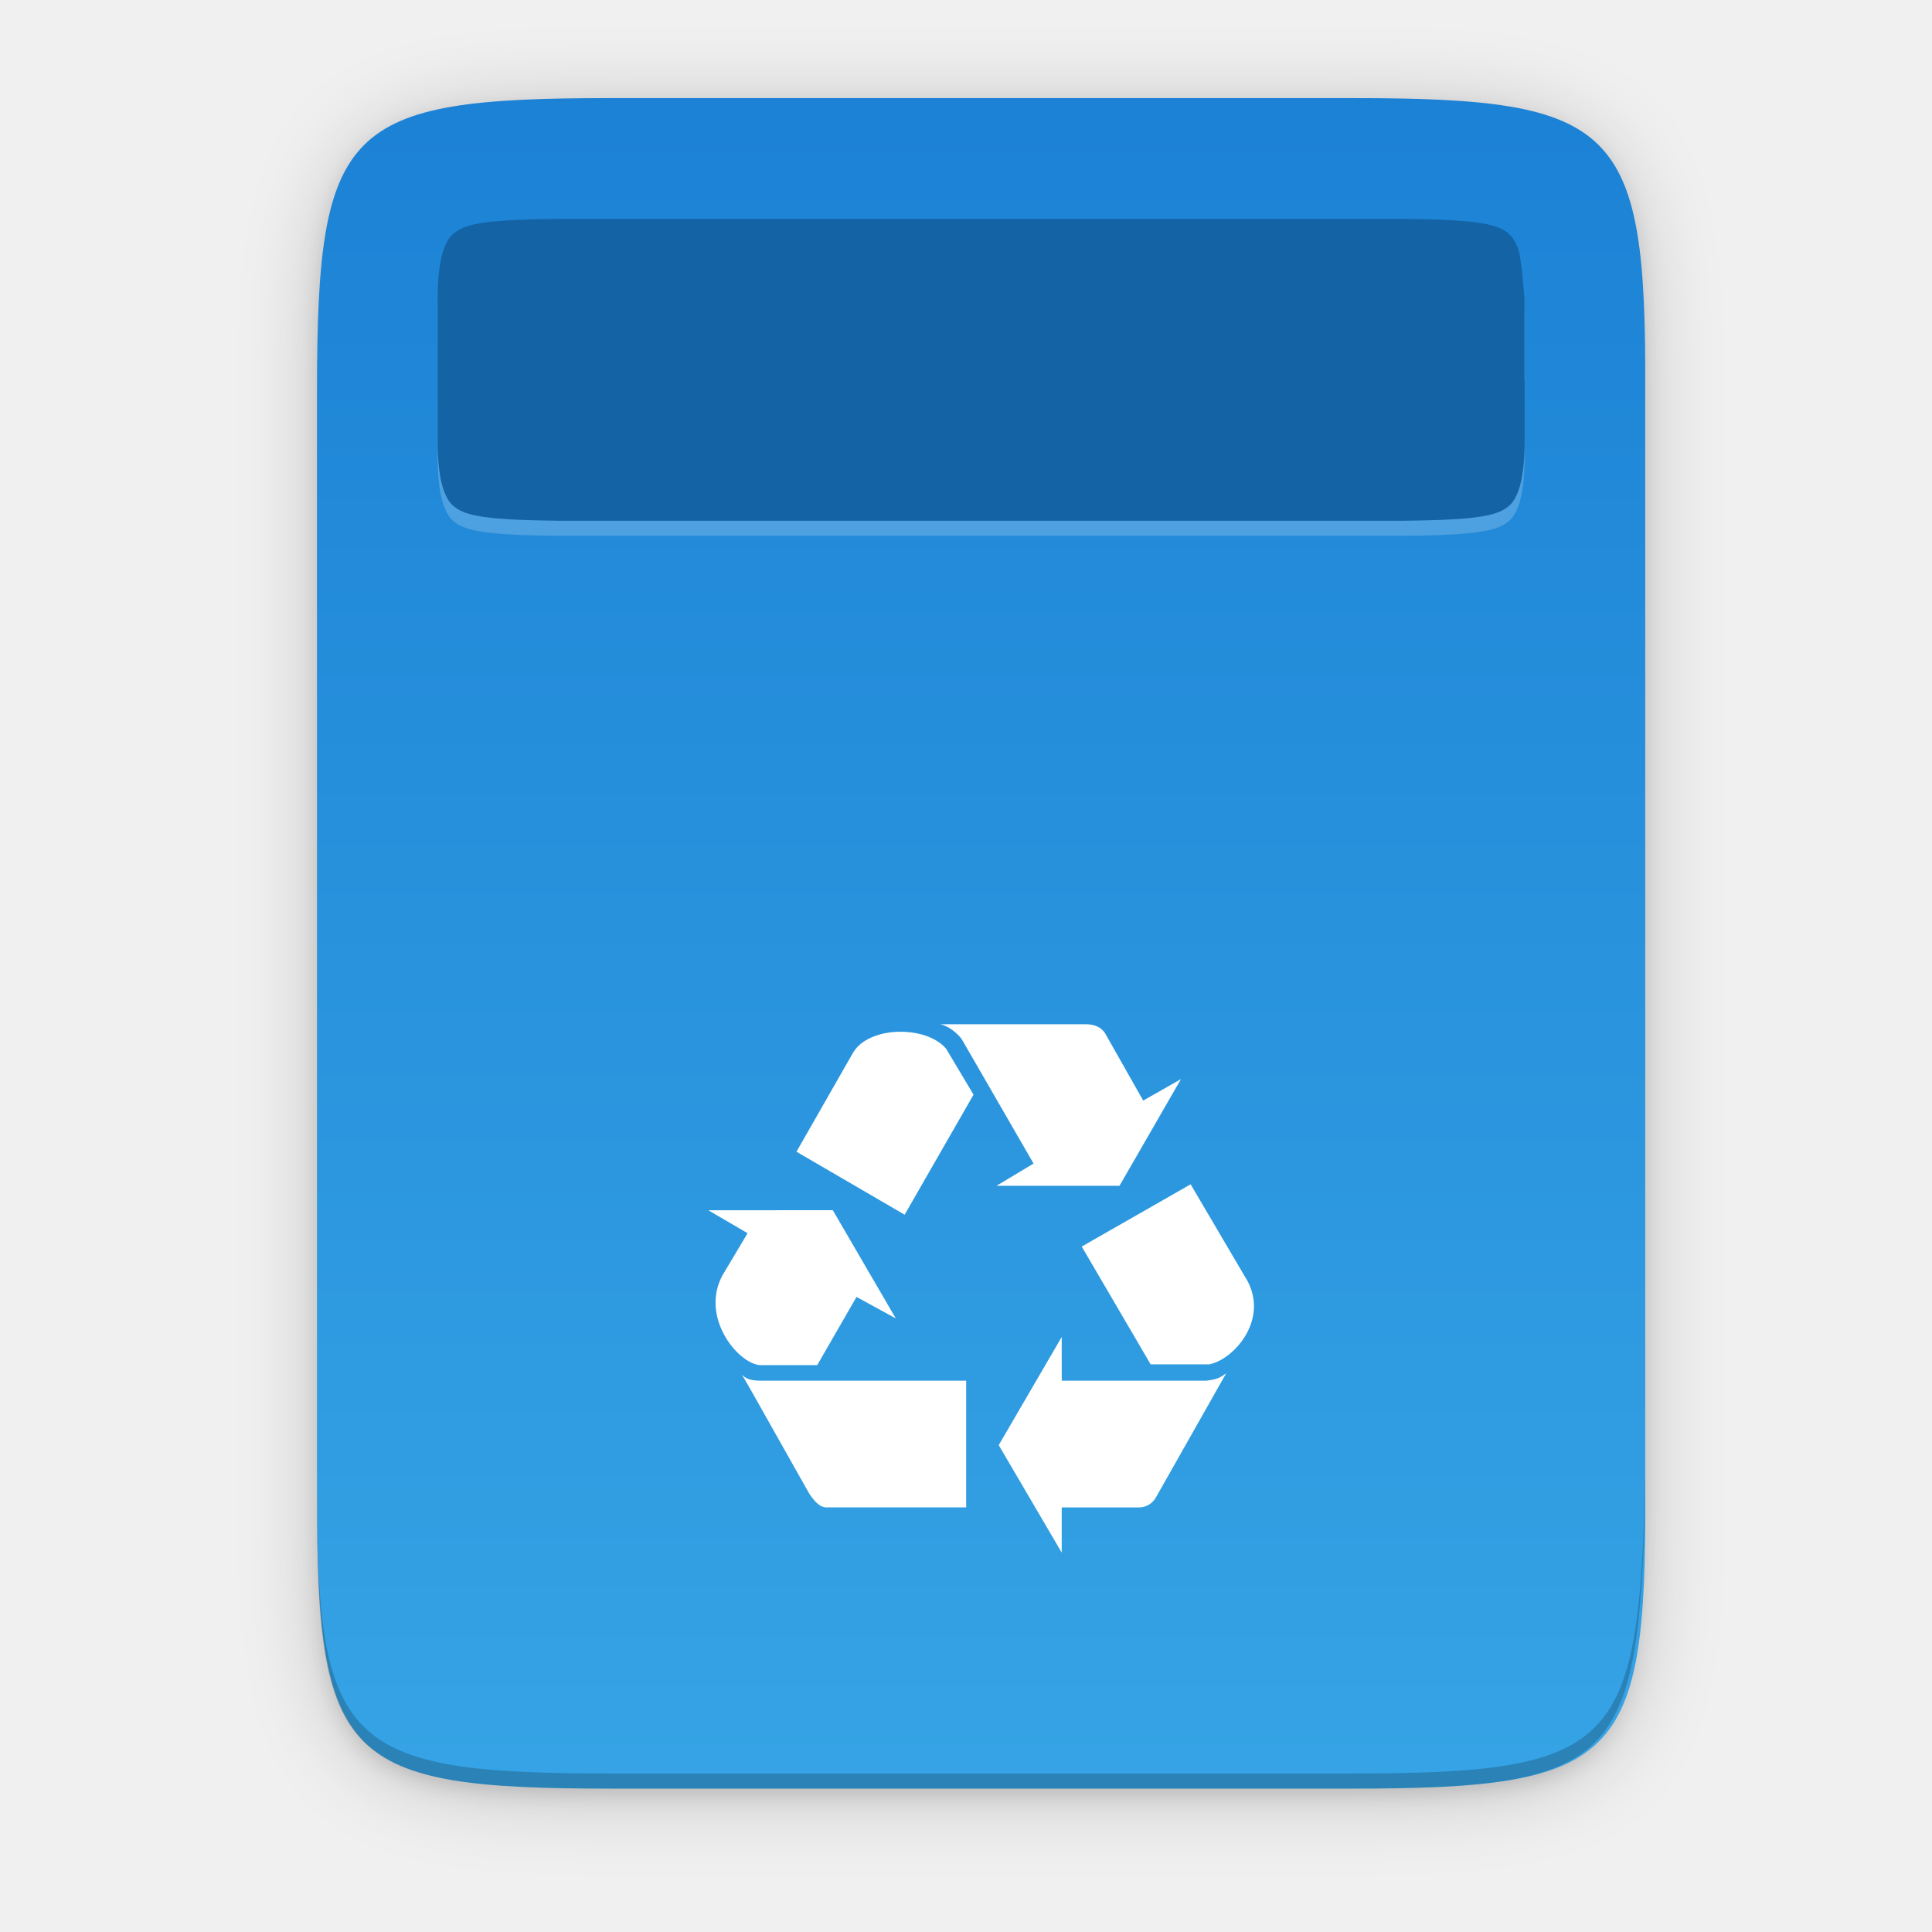
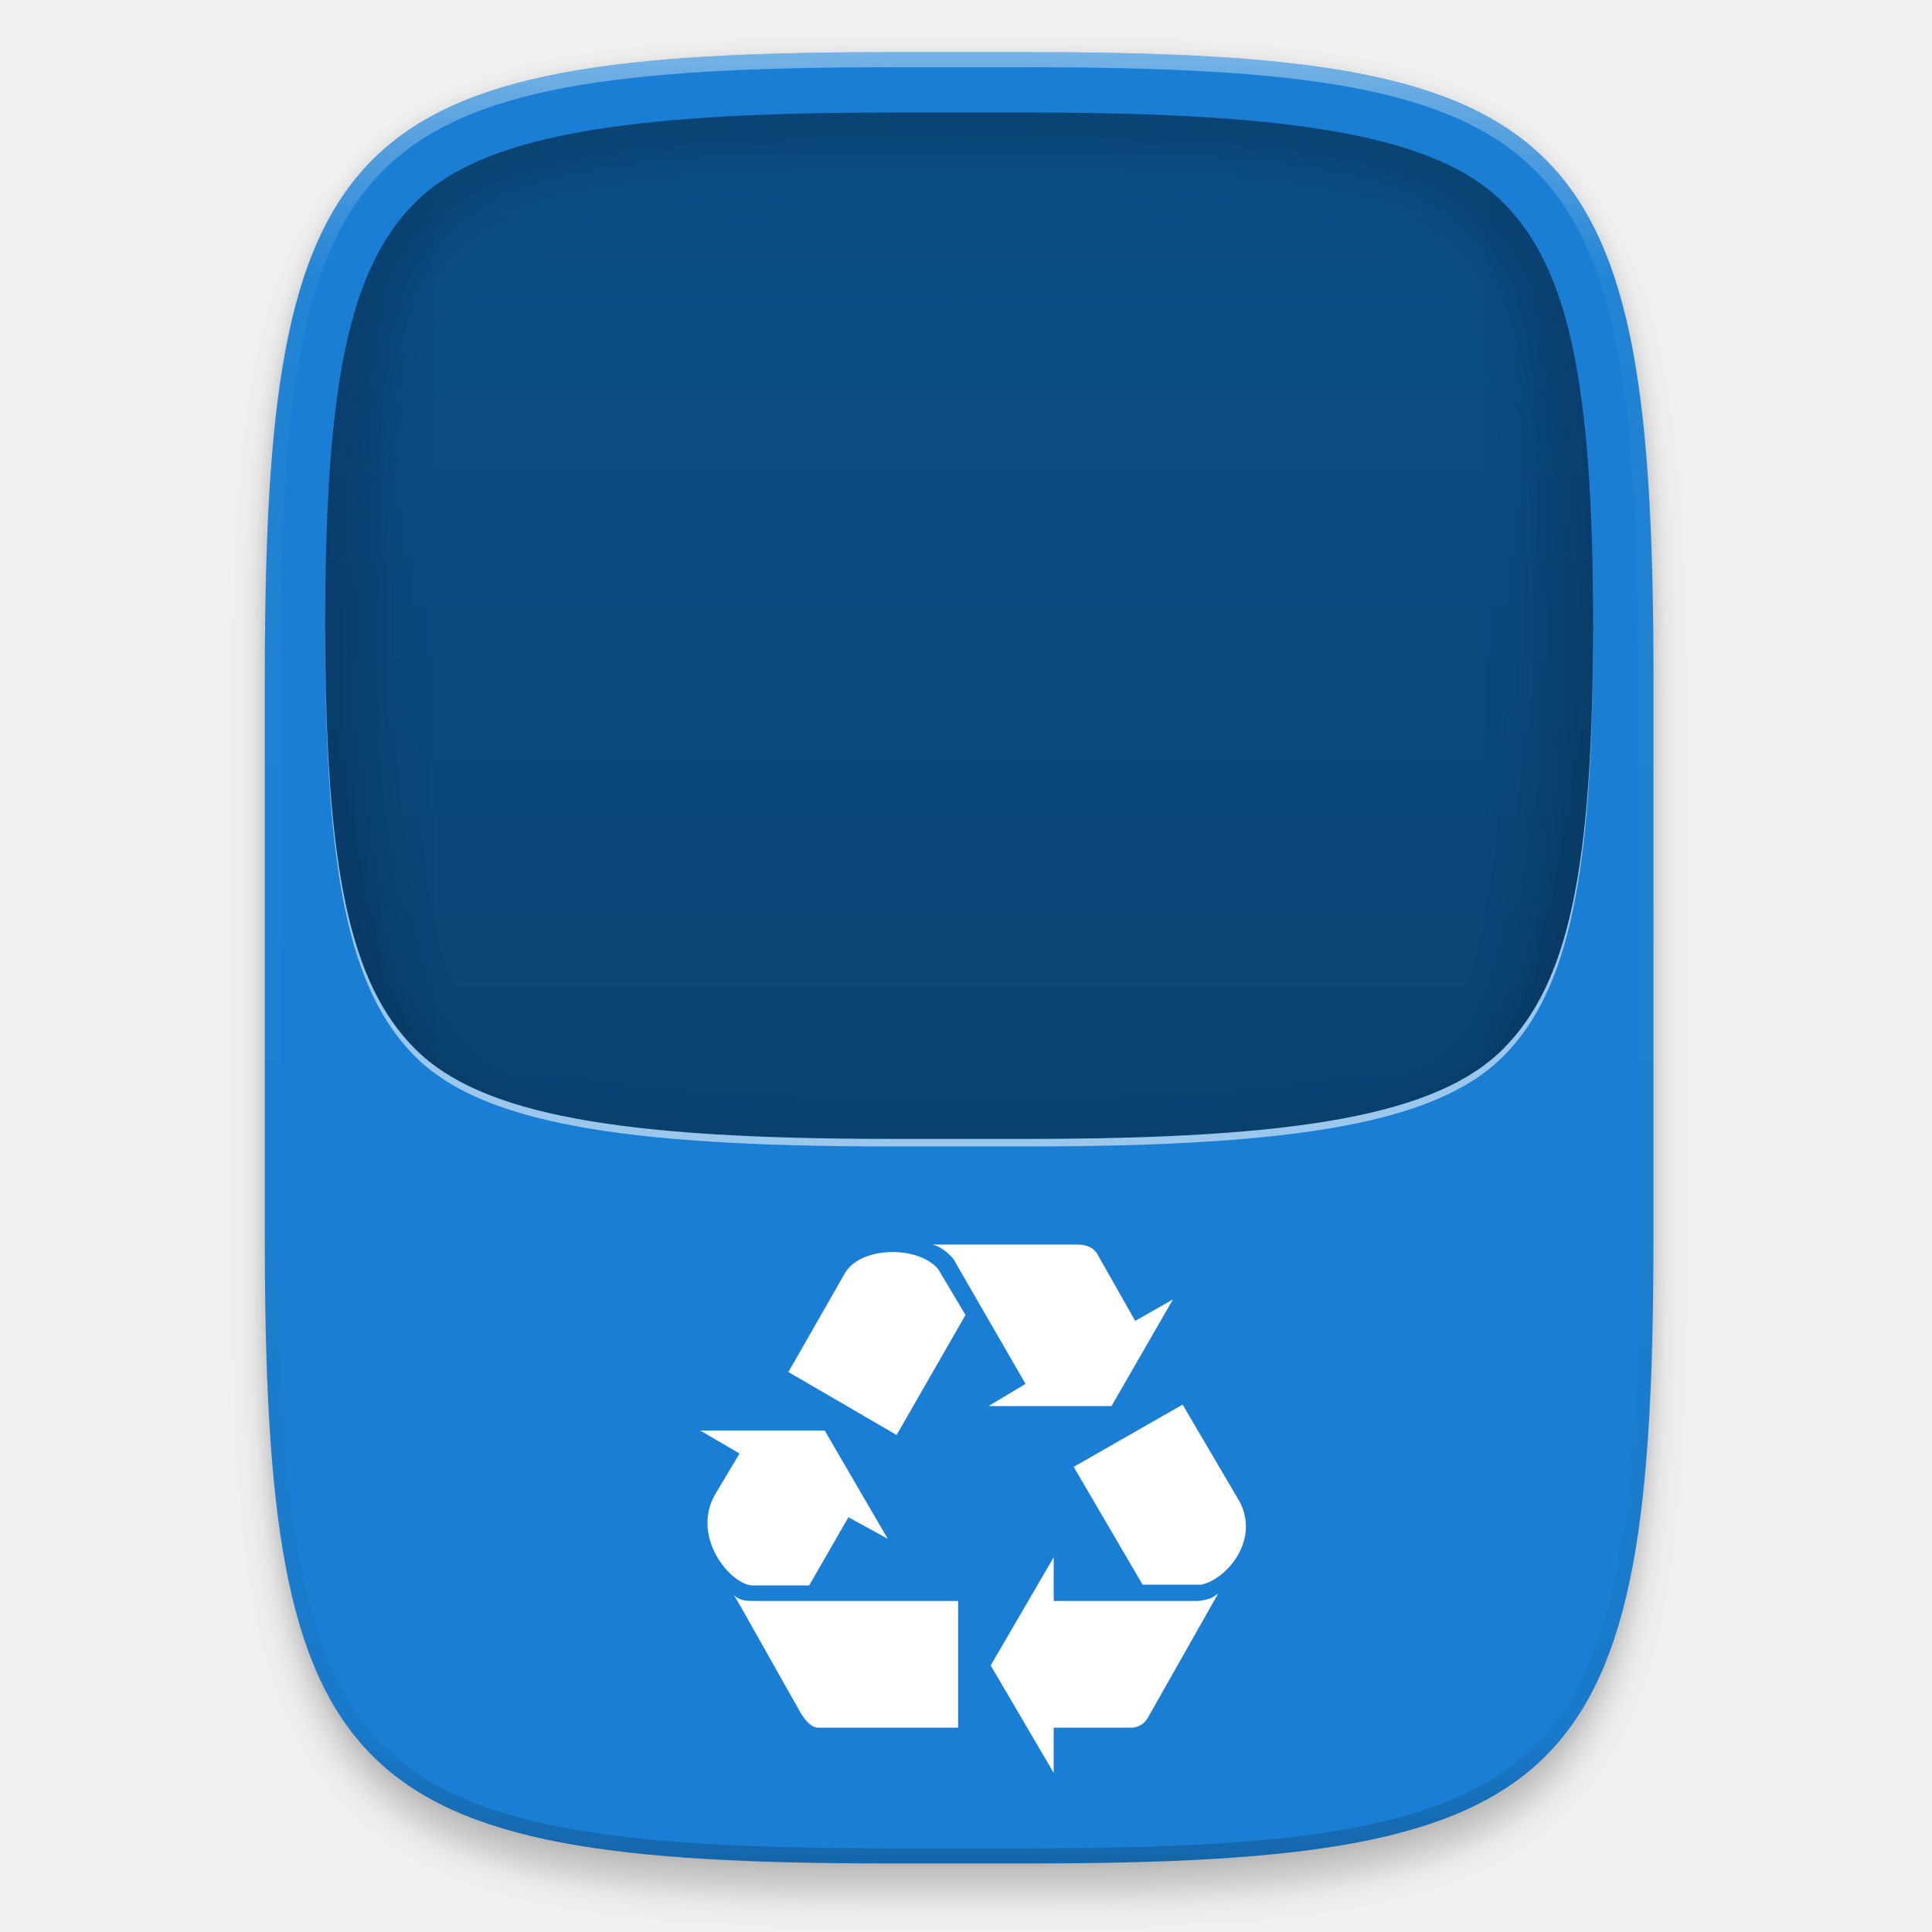
<svg xmlns="http://www.w3.org/2000/svg" xmlns:xlink="http://www.w3.org/1999/xlink" width="256" height="256" viewBox="0 0 67.733 67.733" version="1.1" id="svg1037">
  <defs id="defs1031">
    <linearGradient x1="1278" y1="-1062.638" x2="1278" y2="-1118.638" id="linearGradient21865" xlink:href="#linearGradient8754" gradientUnits="userSpaceOnUse" gradientTransform="matrix(2,0,0,2.00002,-1069,630.656)" />
    <linearGradient id="linearGradient8754">
      <stop id="stop8756" style="stop-color:#dc85e9;stop-opacity:1" offset="0" />
      <stop id="stop8758" style="stop-color:#f8dcfb;stop-opacity:1" offset="1" />
    </linearGradient>
    <linearGradient x1="1559.5" y1="184" x2="1542" y2="184" id="linearGradient21867" xlink:href="#linearGradient8742" gradientUnits="userSpaceOnUse" gradientTransform="matrix(-1,0,0,1,2865,-1753.64)" />
    <linearGradient id="linearGradient8742">
      <stop id="stop8744" style="stop-color:#9200ff;stop-opacity:1" offset="0" />
      <stop id="stop8746" style="stop-color:#ff00ff;stop-opacity:0" offset="1" />
    </linearGradient>
    <linearGradient x1="1559.5" y1="184" x2="1542" y2="184" id="linearGradient21869" xlink:href="#linearGradient8742" gradientUnits="userSpaceOnUse" gradientTransform="translate(-123,-1753.64)" />
    <radialGradient cx="152.333" cy="-754.638" r="15" fx="152.333" fy="-754.638" id="radialGradient21871" xlink:href="#linearGradient8717" gradientUnits="userSpaceOnUse" gradientTransform="matrix(4.06286e-6,1.01528,-4.27735,0,-1857.01,-1670.52)" />
    <linearGradient id="linearGradient8717">
      <stop id="stop8719" style="stop-color:#800080;stop-opacity:1" offset="0" />
      <stop id="stop8723" style="stop-color:#800080;stop-opacity:1" offset="0.727" />
      <stop id="stop8721" style="stop-color:#ff00ff;stop-opacity:0" offset="1" />
    </linearGradient>
    <linearGradient x1="453.5" y1="970.5" x2="404.5" y2="970.5" id="linearGradient21873" xlink:href="#linearGradient8964" gradientUnits="userSpaceOnUse" gradientTransform="matrix(2,0,0,2,513,-3495.64)" />
    <linearGradient id="linearGradient8964">
      <stop id="stop8966" style="stop-color:#e196fb;stop-opacity:1" offset="0" />
      <stop id="stop8968" style="stop-color:#f4c7fa;stop-opacity:1" offset="0.13" />
      <stop id="stop8970" style="stop-color:#e091f3;stop-opacity:1" offset="0.314" />
      <stop id="stop8972" style="stop-color:#d764e9;stop-opacity:1" offset="0.441" />
      <stop id="stop8974" style="stop-color:#e7adf0;stop-opacity:1" offset="0.684" />
      <stop id="stop8976" style="stop-color:#e6a9f8;stop-opacity:1" offset="0.756" />
      <stop id="stop8978" style="stop-color:#e595f2;stop-opacity:1" offset="0.88" />
      <stop id="stop8980" style="stop-color:#f2cbf8;stop-opacity:1" offset="1" />
    </linearGradient>
    <linearGradient x1="1322" y1="-1568.511" x2="1419" y2="-1568.511" id="linearGradient21875" xlink:href="#linearGradient8663" gradientUnits="userSpaceOnUse" gradientTransform="translate(0.022825,4.5e-5)" />
    <linearGradient id="linearGradient8663">
      <stop id="stop8665" style="stop-color:#9207a7;stop-opacity:1" offset="0" />
      <stop id="stop8667" style="stop-color:#c658bc;stop-opacity:1" offset="0.273" />
      <stop id="stop8669" style="stop-color:#a42eb6;stop-opacity:1" offset="0.51" />
      <stop id="stop8671" style="stop-color:#b415cd;stop-opacity:1" offset="0.834" />
      <stop id="stop8673" style="stop-color:#950ba8;stop-opacity:1" offset="1" />
    </linearGradient>
    <radialGradient cx="518.854" cy="730.484" r="22.89" fx="518.854" fy="730.484" id="radialGradient21877" xlink:href="#linearGradient14494" gradientUnits="userSpaceOnUse" gradientTransform="matrix(0.959821,0,1.35768e-7,0.268231,21.681,534.374)" />
    <linearGradient id="linearGradient14494">
      <stop id="stop14496" style="stop-color:#dc85e9;stop-opacity:1" offset="0" />
      <stop id="stop14498" style="stop-color:#f2cbf8;stop-opacity:1" offset="1" />
    </linearGradient>
    <linearGradient id="linearGradient8859">
      <stop id="stop8861" style="stop-color:#ffffff;stop-opacity:1" offset="0" />
      <stop id="stop8863" style="stop-color:#aa0000;stop-opacity:0" offset="1" />
    </linearGradient>
    <linearGradient x1="1510.477" y1="169" x2="1485.877" y2="194" id="linearGradient21881" xlink:href="#linearGradient8984" gradientUnits="userSpaceOnUse" gradientTransform="matrix(0.984483,0,0,0.972527,-100.349,-1748.97)" />
    <linearGradient id="linearGradient8984">
      <stop id="stop8986" style="stop-color:#ffffff;stop-opacity:1" offset="0" />
      <stop id="stop8988" style="stop-color:#ffffff;stop-opacity:0" offset="1" />
    </linearGradient>
    <linearGradient x1="1354.568" y1="-1522.359" x2="1383.38" y2="-1543.981" id="linearGradient21883" xlink:href="#linearGradient8984" gradientUnits="userSpaceOnUse" gradientTransform="matrix(0.976263,0.126435,-0.367421,0.97673,-556.181,-210.596)" />
    <linearGradient id="linearGradient7701">
      <stop id="stop7699" style="stop-color:#950ba8;stop-opacity:1" offset="0" />
      <stop id="stop7693" style="stop-color:#c557bc;stop-opacity:1" offset="1" />
    </linearGradient>
    <radialGradient cx="152.333" cy="-754.638" r="15" fx="152.333" fy="-754.638" id="radialGradient21871-3" xlink:href="#linearGradient8717" gradientUnits="userSpaceOnUse" gradientTransform="matrix(4.06286e-6,1.01528,-4.27735,0,-1857.01,-1670.52)" />
    <radialGradient cx="518.854" cy="730.484" r="22.89" fx="518.854" fy="730.484" id="radialGradient21877-8" xlink:href="#linearGradient14494" gradientUnits="userSpaceOnUse" gradientTransform="matrix(0.959821,0,1.35768e-7,0.268231,21.681,534.374)" />
    <linearGradient id="linearGradient9981">
      <stop id="stop9983" offset="0" style="stop-color: rgb(255, 246, 221); stop-opacity: 1;" />
      <stop id="stop9985" offset="1" style="stop-color: rgb(254, 248, 244); stop-opacity: 1;" />
    </linearGradient>
-     <linearGradient gradientUnits="userSpaceOnUse" y2="295.638" x2="-35.31" y1="295.638" x1="529.655" id="linearGradient4226" xlink:href="#linearGradient4338-3" gradientTransform="matrix(0,-0.1198893,-0.1198859,0,67.72343,291.9728)" />
-     <linearGradient id="linearGradient4338-3">
-       <stop id="stop4342-7" offset="0" style="stop-color:#1a7fd4;stop-opacity:1" />
-       <stop id="stop4340-0" offset="1" style="stop-color:#37a6e6;stop-opacity:1" />
+     <clipPath clipPathUnits="userSpaceOnUse" id="clipPath999">
+       <path style="color:#000000;font-style:normal;font-variant:normal;font-weight:normal;font-stretch:normal;font-size:medium;line-height:normal;font-family:sans-serif;font-variant-ligatures:normal;font-variant-position:normal;font-variant-caps:normal;font-variant-numeric:normal;font-variant-alternates:normal;font-feature-settings:normal;text-indent:0;text-align:start;text-decoration:none;text-decoration-line:none;text-decoration-style:solid;text-decoration-color:#000000;letter-spacing:normal;word-spacing:normal;text-transform:none;writing-mode:lr-tb;direction:ltr;text-orientation:mixed;dominant-baseline:auto;baseline-shift:baseline;text-anchor:start;white-space:normal;shape-padding:0;clip-rule:nonzero;display:inline;overflow:visible;visibility:visible;opacity:0.563;isolation:auto;mix-blend-mode:normal;color-interpolation:sRGB;color-interpolation-filters:linearRGB;solid-color:#000000;solid-opacity:1;vector-effect:none;fill:#111111;fill-opacity:1;fill-rule:nonzero;stroke:none;stroke-width:16;stroke-linecap:round;stroke-linejoin:round;stroke-miterlimit:4;stroke-dasharray:none;stroke-dashoffset:0;stroke-opacity:0.498;color-rendering:auto;image-rendering:auto;shape-rendering:auto;text-rendering:auto;enable-background:new" d="m 142.938,44 h 18.125 c 35.909,0 54.295,3.184 63.025,11.926 C 232.818,64.667 236,80 236,112 c 0,32 -3.182,47.333 -11.912,56.074 C 215.358,176.816 196.971,180 161.062,180 h -18.125 C 107.029,180 88.642,176.816 79.912,168.074 71.182,159.333 68,144 68,112 68,80 71.182,64.667 79.912,55.926 88.642,47.184 107.029,44 142.938,44 Z" id="path1001" />
+     </clipPath>
+     <filter style="color-interpolation-filters:sRGB" id="filter1956" x="-0.061" width="1.123" y="-0.059" height="1.117">
+       <feGaussianBlur stdDeviation="4.3" id="feGaussianBlur1958" />
+     </filter>
+     <linearGradient xlink:href="#linearGradient2684" id="linearGradient3886" gradientUnits="userSpaceOnUse" x1="72" y1="108" x2="88" y2="108" />
+     <linearGradient id="linearGradient2684">
+       <stop style="stop-color:#000000;stop-opacity:1" offset="0" id="stop2680" />
+       <stop style="stop-color:#103134;stop-opacity:1" offset="1" id="stop2682" />
    </linearGradient>
-     <filter style="color-interpolation-filters:sRGB" id="filter1203" x="-0.068" width="1.136" y="-0.054" height="1.107">
-       <feGaussianBlur stdDeviation="10" id="feGaussianBlur1205" />
+     <linearGradient gradientTransform="matrix(0.2645833,0,0,0.2645833,-6.5913,221.5704)" xlink:href="#linearGradient3556" id="linearGradient3790" gradientUnits="userSpaceOnUse" x1="160" y1="52" x2="160" y2="268" />
+     <linearGradient id="linearGradient3556">
+       <stop style="stop-color:#0b508a;stop-opacity:1;" offset="0" id="stop3552" />
+       <stop style="stop-color:#083d6a;stop-opacity:1" offset="1" id="stop3554" />
+     </linearGradient>
+     <linearGradient xlink:href="#linearGradient1013" id="linearGradient992" x1="152" y1="36" x2="152" y2="276" gradientUnits="userSpaceOnUse" />
+     <linearGradient id="linearGradient1013">
+       <stop id="stop1005" offset="0" style="stop-color:#ffffff;stop-opacity:1;" />
+       <stop style="stop-color:#ffffff;stop-opacity:0.098" offset="0.125" id="stop1007" />
+       <stop style="stop-color:#000000;stop-opacity:0.098" offset="0.925" id="stop1009" />
+       <stop id="stop1011" offset="1" style="stop-color:#000000;stop-opacity:0.498" />
+     </linearGradient>
+     <clipPath clipPathUnits="userSpaceOnUse" id="clipPath960">
+       <path id="path962" d="M 244,192.969 C 244,265.617 233.643,276 161.062,276 h -18.125 C 70.357,276 60,265.617 60,192.969 v -73.938 C 60,46.383 70.357,36 142.938,36 h 18.125 C 233.643,36 244,46.383 244,119.031 Z" style="display:inline;opacity:1;fill:#2daaaa;fill-opacity:1;stroke:none;stroke-width:2;stroke-linecap:round;stroke-linejoin:round;stroke-miterlimit:4;stroke-dasharray:none;stroke-dashoffset:0;stroke-opacity:1;enable-background:new" />
+     </clipPath>
+     <filter style="color-interpolation-filters:sRGB" id="filter926" x="-0.014" width="1.028" y="-0.011" height="1.021">
+       <feGaussianBlur stdDeviation="1.06" id="feGaussianBlur928" />
    </filter>
-     <filter style="color-interpolation-filters:sRGB" id="filter4346" x="-0.013" width="1.026" y="-0.011" height="1.022">
-       <feGaussianBlur stdDeviation="2.12" id="feGaussianBlur4348" />
+     <filter style="color-interpolation-filters:sRGB" id="filter952" x="-0.028" width="1.055" y="-0.021" height="1.042">
+       <feGaussianBlur stdDeviation="2.12" id="feGaussianBlur954" />
    </filter>
+     <linearGradient xlink:href="#linearGradient2684" id="linearGradient919" gradientUnits="userSpaceOnUse" gradientTransform="matrix(0.2645833,0,0,0.2645833,-6.5913,221.5704)" x1="72" y1="108" x2="88" y2="108" />
  </defs>
  <g id="layer1" transform="translate(0,-229.2666)">
-     <path transform="matrix(0.1322917,0,0,0.1322917,-3.702696,223.1812)" id="rect4158-9" d="M 189.843,74 C 119.25,74 111.654,81.251 112,151.987 V 298 444.013 C 111.654,514.749 119.25,522 189.843,522 H 386.157 C 456.75,522 462.163,514.726 464,444.013 V 298 151.987 C 464,81.25 456.75,74 386.157,74 Z" style="color:#000000;display:inline;overflow:visible;visibility:visible;opacity:0.1;fill:#000000;fill-opacity:1;fill-rule:nonzero;stroke:none;stroke-width:2;marker:none;filter:url(#filter4346);enable-background:accumulate" />
-     <path transform="matrix(0.1322917,0,0,0.1322917,-3.702696,223.1812)" style="color:#000000;display:inline;overflow:visible;visibility:visible;opacity:0.2;fill:#000000;fill-opacity:1;fill-rule:nonzero;stroke:none;stroke-width:2;marker:none;filter:url(#filter1203);enable-background:accumulate" d="M 189.843,74 C 119.25,74 111.654,81.251 112,151.987 V 298 444.013 C 111.654,514.749 119.25,522 189.843,522 H 386.157 C 456.75,522 464,514.75 464,444.013 V 298 151.987 C 464,81.25 456.75,74 386.157,74 Z" id="path4350" />
-     <path id="rect4158" d="m 47.381,232.706 c 9.339,0 10.344,0.959 10.298,10.317 v 19.316 19.316 c 0.046,9.358 -0.959,10.317 -10.298,10.317 H 21.411 c -9.339,0 -10.298,-0.959 -10.298,-10.317 v -19.316 -19.316 c 0,-9.358 0.959,-10.317 10.298,-10.317 z" style="color:#000000;display:inline;overflow:visible;visibility:visible;fill:url(#linearGradient4226);fill-opacity:1;fill-rule:nonzero;stroke:none;stroke-width:0.265;marker:none;enable-background:accumulate" />
-     <path id="path945" d="m 11.114,281.126 v 0.529 c -0.046,9.358 0.959,10.317 10.298,10.317 h 25.971 c 9.339,0 10.055,-0.962 10.298,-10.317 v -0.529 c -0.243,9.355 -0.959,10.317 -10.298,10.317 H 21.412 c -9.339,0 -10.344,-0.959 -10.298,-10.317 z" style="color:#000000;display:inline;overflow:visible;visibility:visible;opacity:0.2;fill:#000000;fill-opacity:1;fill-rule:nonzero;stroke:none;stroke-width:0.265;marker:none;enable-background:accumulate" />
-     <path style="display:inline;fill:#ffffff;fill-opacity:1;stroke:none;stroke-width:0.265;enable-background:new" d="m 32.962,265.176 c 0.286,0.052 0.598,0.312 0.753,0.519 l 2.52,4.364 -1.299,0.779 h 4.312 l 2.156,-3.74 -1.325,0.753 -1.324,-2.338 C 38.625,265.28 38.365,265.176 38.08,265.176 Z m -1.487,0.263 c -0.662,0.023 -1.305,0.269 -1.578,0.75 l -1.974,3.455 3.792,2.208 2.416,-4.208 -0.961,-1.61 c -0.351,-0.416 -1.032,-0.617 -1.694,-0.594 z m 10.267,5.348 -3.818,2.182 2.416,4.13 h 2.052 c 0.831,-0.156 2.078,-1.507 1.351,-2.909 z m -16.91,0.909 1.377,0.805 -0.883,1.481 c -0.779,1.455 0.519,3.059 1.299,3.143 h 2.026 l 1.377,-2.39 1.377,0.753 -2.208,-3.793 z m 12.39,4.442 -2.208,3.793 2.208,3.767 v -1.584 h 2.702 c 0.312,0 0.519,-0.182 0.623,-0.39 l 2.442,-4.312 c -0.13,0.078 -0.208,0.207 -0.701,0.259 h -5.065 z m -11.222,1.325 c 0.104,0.13 0.078,0.104 2.364,4.156 0.156,0.234 0.364,0.519 0.65,0.494 h 4.858 v -4.442 h -7.221 c -0.39,0 -0.526,-0.104 -0.65,-0.208 z" id="path4152" />
-     <path id="path1026" d="m 19.585,237.469 h 26.803 2.822 c 1.777,0.021 2.945,0.084 3.462,0.369 0.259,0.143 0.408,0.3 0.546,0.667 0.138,0.367 0.226,1.786 0.226,1.786 v 2.822 h 0.009 v 2.117 c 0,0.836 -0.088,1.419 -0.226,1.786 -0.138,0.367 -0.287,0.524 -0.546,0.667 -0.517,0.285 -1.684,0.349 -3.462,0.369 H 49.204 23.818 19.593 19.576 c -1.778,-0.021 -2.945,-0.084 -3.462,-0.369 -0.259,-0.143 -0.408,-0.3 -0.546,-0.667 -0.138,-0.367 -0.226,-0.95 -0.226,-1.786 v -2.117 -2.822 c 0,-0.836 0.089,-1.419 0.226,-1.786 0.138,-0.367 0.287,-0.524 0.546,-0.667 0.518,-0.286 1.687,-0.349 3.47,-0.369 z" style="color:#000000;font-style:normal;font-variant:normal;font-weight:normal;font-stretch:normal;font-size:medium;line-height:normal;font-family:sans-serif;text-indent:0;text-align:start;text-decoration:none;text-decoration-line:none;text-decoration-style:solid;text-decoration-color:#000000;letter-spacing:normal;word-spacing:normal;text-transform:none;writing-mode:lr-tb;direction:ltr;baseline-shift:baseline;text-anchor:start;white-space:normal;clip-rule:nonzero;display:inline;overflow:visible;visibility:visible;opacity:0.2;isolation:auto;mix-blend-mode:normal;color-interpolation:sRGB;color-interpolation-filters:linearRGB;solid-color:#000000;solid-opacity:1;fill:#ffffff;fill-opacity:1;fill-rule:nonzero;stroke:none;stroke-width:1.059;stroke-linecap:butt;stroke-linejoin:miter;stroke-miterlimit:4;stroke-dasharray:none;stroke-dashoffset:0;stroke-opacity:1;marker:none;color-rendering:auto;image-rendering:auto;shape-rendering:auto;text-rendering:auto;enable-background:accumulate" />
-     <path style="color:#000000;font-style:normal;font-variant:normal;font-weight:normal;font-stretch:normal;font-size:medium;line-height:normal;font-family:sans-serif;text-indent:0;text-align:start;text-decoration:none;text-decoration-line:none;text-decoration-style:solid;text-decoration-color:#000000;letter-spacing:normal;word-spacing:normal;text-transform:none;writing-mode:lr-tb;direction:ltr;baseline-shift:baseline;text-anchor:start;white-space:normal;clip-rule:nonzero;display:inline;overflow:visible;visibility:visible;opacity:1;isolation:auto;mix-blend-mode:normal;color-interpolation:sRGB;color-interpolation-filters:linearRGB;solid-color:#000000;solid-opacity:1;fill:#1463a5;fill-opacity:1;fill-rule:nonzero;stroke:none;stroke-width:1.059;stroke-linecap:butt;stroke-linejoin:miter;stroke-miterlimit:4;stroke-dasharray:none;stroke-dashoffset:0;stroke-opacity:1;marker:none;color-rendering:auto;image-rendering:auto;shape-rendering:auto;text-rendering:auto;enable-background:accumulate" d="m 19.585,236.94 h 26.803 2.822 c 1.777,0.021 2.945,0.084 3.462,0.369 0.259,0.143 0.408,0.3 0.546,0.667 0.138,0.367 0.226,1.786 0.226,1.786 v 2.822 h 0.009 v 2.117 c 0,0.836 -0.088,1.419 -0.226,1.786 -0.138,0.367 -0.287,0.524 -0.546,0.667 -0.517,0.285 -1.684,0.349 -3.462,0.369 H 49.204 23.818 19.593 19.576 c -1.778,-0.021 -2.945,-0.084 -3.462,-0.369 -0.259,-0.143 -0.408,-0.3 -0.546,-0.667 -0.138,-0.367 -0.226,-0.95 -0.226,-1.786 v -2.117 -2.822 c 0,-0.836 0.089,-1.419 0.226,-1.786 0.138,-0.367 0.287,-0.524 0.546,-0.667 0.518,-0.286 1.687,-0.349 3.47,-0.369 z" id="path2447" />
+     <path style="display:inline;opacity:0.2;fill:#000000;fill-opacity:1;stroke:none;stroke-width:2;stroke-linecap:round;stroke-linejoin:round;stroke-miterlimit:4;stroke-dasharray:none;stroke-dashoffset:0;stroke-opacity:1;filter:url(#filter952);enable-background:new" d="m 189.088,163.513 c 0,72.649 -10.357,83.031 -82.938,83.031 h -18.125 c -72.581,0 -82.937,-10.383 -82.937,-83.031 V 89.575 C 5.088,16.927 15.445,6.544 88.025,6.544 h 18.125 c 72.581,0 82.938,10.383 82.938,83.031 z" id="path924" transform="matrix(0.2645833,0,0,0.2645833,7.9375,230.4223)" />
+     <path id="path930" d="m 189.088,159.513 c 0,72.649 -10.357,83.031 -82.938,83.031 h -18.125 c -72.581,0 -82.937,-10.383 -82.937,-83.031 V 85.575 C 5.088,12.927 15.445,2.544 88.025,2.544 h 18.125 c 72.581,0 82.938,10.383 82.938,83.031 z" style="display:inline;opacity:0.1;fill:#000000;fill-opacity:1;stroke:none;stroke-width:2;stroke-linecap:round;stroke-linejoin:round;stroke-miterlimit:4;stroke-dasharray:none;stroke-dashoffset:0;stroke-opacity:1;filter:url(#filter926);enable-background:new" transform="matrix(0.2645833,0,0,0.2645833,7.9375,230.4223)" />
+     <path id="rect877" d="m 57.967,272.627 c 0,19.222 -2.74,21.969 -21.944,21.969 H 31.228 c -19.204,0 -21.944,-2.747 -21.944,-21.969 v -19.563 c 0,-19.222 2.74,-21.969 21.944,-21.969 h 4.796 c 19.204,0 21.944,2.747 21.944,21.969 z" style="display:inline;opacity:1;fill:#1a7fd4;fill-opacity:1;stroke:none;stroke-width:0.529;stroke-linecap:round;stroke-linejoin:round;stroke-miterlimit:4;stroke-dasharray:none;stroke-dashoffset:0;stroke-opacity:1;enable-background:new" />
+     <g id="g954" style="display:inline;stroke-width:2;enable-background:new" transform="matrix(0.1322917,0,0,0.1322917,15.06471,261.2579)">
+       <path d="M 123.733,138.463 C 95.065,121.773 95.065,121.773 95.065,121.773 109.988,95.658 109.988,95.658 109.988,95.658 c 4.123,-7.265 19.439,-7.461 24.741,-1.178 7.265,12.174 7.265,12.174 7.265,12.174 z" id="path4152" style="display:inline;fill:#ffffff;fill-opacity:1;stroke:none;stroke-width:2;enable-background:new" />
+       <path d="m 100.563,178.323 c -15.316,0 -15.316,0 -15.316,0 -5.891,-0.638 -15.708,-12.763 -9.818,-23.759 6.676,-11.192 6.676,-11.192 6.676,-11.192 -10.407,-6.087 -10.407,-6.087 -10.407,-6.087 32.987,0 32.987,0 32.987,0 16.69,28.668 16.69,28.668 16.69,28.668 -10.407,-5.694 -10.407,-5.694 -10.407,-5.694 z" id="path4154" style="display:inline;fill:#ffffff;fill-opacity:1;stroke:none;stroke-width:2;enable-background:new" />
+       <path d="m 140.03,182.446 c 0,33.576 0,33.576 0,33.576 -36.718,0 -36.718,0 -36.718,0 -2.16,0.196 -3.731,-1.964 -4.909,-3.731 -17.279,-30.631 -17.083,-30.435 -17.868,-31.417 0.933,0.785 1.964,1.571 4.909,1.571 z" id="path4156" style="display:inline;fill:#ffffff;fill-opacity:1;stroke:none;stroke-width:2;enable-background:new" />
+       <path d="m 203.649,182.446 c 3.731,-0.393 4.32,-1.374 5.302,-1.964 -18.457,32.595 -18.457,32.595 -18.457,32.595 -0.785,1.571 -2.356,2.945 -4.712,2.945 -20.421,0 -20.421,0 -20.421,0 0,11.978 0,11.978 0,11.978 -16.69,-28.471 -16.69,-28.471 -16.69,-28.471 16.69,-28.668 16.69,-28.668 16.69,-28.668 0,11.585 0,11.585 0,11.585 z" id="path4158" style="display:inline;fill:#ffffff;fill-opacity:1;stroke:none;stroke-width:2;enable-background:new" />
+       <path d="m 170.661,146.906 c 28.864,-16.494 28.864,-16.494 28.864,-16.494 15.119,25.722 15.119,25.722 15.119,25.722 5.498,10.603 -3.927,20.813 -10.21,21.992 -15.512,0 -15.512,0 -15.512,0 z" id="path4160" style="display:inline;fill:#ffffff;fill-opacity:1;stroke:none;stroke-width:2;enable-background:new" />
+       <path d="m 138.852,91.927 c -1.178,-1.571 -3.534,-3.534 -5.694,-3.927 38.682,0 38.682,0 38.682,0 2.16,0 4.123,0.785 5.105,2.553 10.014,17.672 10.014,17.672 10.014,17.672 10.014,-5.694 10.014,-5.694 10.014,-5.694 -16.297,28.275 -16.297,28.275 -16.297,28.275 -32.595,0 -32.595,0 -32.595,0 9.818,-5.891 9.818,-5.891 9.818,-5.891 z" id="path4162" style="display:inline;fill:#ffffff;fill-opacity:1;stroke:none;stroke-width:2;enable-background:new" />
+     </g>
+     <path transform="matrix(0.2645833,0,0,0.2645833,-6.5913,221.5704)" clip-path="url(#clipPath960)" style="display:inline;opacity:0.4;fill:none;fill-opacity:1;stroke:url(#linearGradient992);stroke-width:4;stroke-linecap:round;stroke-linejoin:round;stroke-miterlimit:4;stroke-dasharray:none;stroke-dashoffset:0;stroke-opacity:1;enable-background:new" d="M 244,192.969 C 244,265.617 233.643,276 161.062,276 h -18.125 C 70.357,276 60,265.617 60,192.969 v -73.938 C 60,46.383 70.357,36 142.938,36 h 18.125 C 233.643,36 244,46.383 244,119.031 Z" id="path956" />
+     <path style="color:#000000;font-style:normal;font-variant:normal;font-weight:normal;font-stretch:normal;font-size:medium;line-height:normal;font-family:sans-serif;font-variant-ligatures:normal;font-variant-position:normal;font-variant-caps:normal;font-variant-numeric:normal;font-variant-alternates:normal;font-feature-settings:normal;text-indent:0;text-align:start;text-decoration:none;text-decoration-line:none;text-decoration-style:solid;text-decoration-color:#000000;letter-spacing:normal;word-spacing:normal;text-transform:none;writing-mode:lr-tb;direction:ltr;text-orientation:mixed;dominant-baseline:auto;baseline-shift:baseline;text-anchor:start;white-space:normal;shape-padding:0;clip-rule:nonzero;display:inline;overflow:visible;visibility:visible;opacity:1;isolation:auto;mix-blend-mode:normal;color-interpolation:sRGB;color-interpolation-filters:linearRGB;solid-color:#000000;solid-opacity:1;vector-effect:none;fill:url(#linearGradient3790);fill-opacity:1;fill-rule:nonzero;stroke:none;stroke-width:4.233;stroke-linecap:round;stroke-linejoin:round;stroke-miterlimit:4;stroke-dasharray:none;stroke-dashoffset:0;stroke-opacity:1;color-rendering:auto;image-rendering:auto;shape-rendering:auto;text-rendering:auto;enable-background:new" d="m 31.228,233.212 h 4.796 c 9.501,0 14.366,0.843 16.675,3.155 2.31,2.313 3.152,6.37 3.152,14.836 0,8.467 -0.842,12.523 -3.152,14.836 -2.31,2.313 -7.175,3.155 -16.675,3.155 H 31.228 c -9.501,0 -14.366,-0.843 -16.675,-3.155 -2.31,-2.313 -3.152,-6.37 -3.152,-14.836 0,-8.467 0.842,-12.523 3.152,-14.836 2.31,-2.313 7.175,-3.155 16.675,-3.155 z" id="path2676" />
+     <path id="path2983" d="m 33.625,233.212 v 35.983 H 31.228 c -9.501,0 -14.366,-0.843 -16.675,-3.155 -2.31,-2.313 -3.152,-6.37 -3.152,-14.836 0,-8.467 0.842,-12.523 3.152,-14.836 2.31,-2.313 7.175,-3.155 16.675,-3.155 z" style="color:#000000;font-style:normal;font-variant:normal;font-weight:normal;font-stretch:normal;font-size:medium;line-height:normal;font-family:sans-serif;font-variant-ligatures:normal;font-variant-position:normal;font-variant-caps:normal;font-variant-numeric:normal;font-variant-alternates:normal;font-feature-settings:normal;text-indent:0;text-align:start;text-decoration:none;text-decoration-line:none;text-decoration-style:solid;text-decoration-color:#000000;letter-spacing:normal;word-spacing:normal;text-transform:none;writing-mode:lr-tb;direction:ltr;text-orientation:mixed;dominant-baseline:auto;baseline-shift:baseline;text-anchor:start;white-space:normal;shape-padding:0;clip-rule:nonzero;display:inline;overflow:visible;visibility:visible;opacity:0.05;isolation:auto;mix-blend-mode:normal;color-interpolation:sRGB;color-interpolation-filters:linearRGB;solid-color:#000000;solid-opacity:1;vector-effect:none;fill:url(#linearGradient919);fill-opacity:1;fill-rule:nonzero;stroke:none;stroke-width:4.233;stroke-linecap:round;stroke-linejoin:round;stroke-miterlimit:4;stroke-dasharray:none;stroke-dashoffset:0;stroke-opacity:1;color-rendering:auto;image-rendering:auto;shape-rendering:auto;text-rendering:auto;enable-background:new" />
+     <path id="path919" d="m 11.401,251.336 c -4.8e-5,0.045 -0.001,0.087 -0.001,0.132 0,8.467 0.842,12.523 3.152,14.836 2.31,2.313 7.175,3.155 16.675,3.155 h 4.796 c 9.501,0 14.366,-0.843 16.675,-3.155 2.31,-2.313 3.152,-6.37 3.152,-14.836 0,-0.046 -0.001,-0.087 -0.001,-0.132 -0.009,8.374 -0.853,12.404 -3.151,14.704 -2.31,2.313 -7.175,3.155 -16.675,3.155 H 31.228 c -9.501,0 -14.366,-0.843 -16.675,-3.155 -2.297,-2.3 -3.142,-6.33 -3.151,-14.704 z" style="color:#000000;font-style:normal;font-variant:normal;font-weight:normal;font-stretch:normal;font-size:medium;line-height:normal;font-family:sans-serif;font-variant-ligatures:normal;font-variant-position:normal;font-variant-caps:normal;font-variant-numeric:normal;font-variant-alternates:normal;font-feature-settings:normal;text-indent:0;text-align:start;text-decoration:none;text-decoration-line:none;text-decoration-style:solid;text-decoration-color:#000000;letter-spacing:normal;word-spacing:normal;text-transform:none;writing-mode:lr-tb;direction:ltr;text-orientation:mixed;dominant-baseline:auto;baseline-shift:baseline;text-anchor:start;white-space:normal;shape-padding:0;clip-rule:nonzero;display:inline;overflow:visible;visibility:visible;opacity:0.563;isolation:auto;mix-blend-mode:normal;color-interpolation:sRGB;color-interpolation-filters:linearRGB;solid-color:#000000;solid-opacity:1;vector-effect:none;fill:#ffffff;fill-opacity:1;fill-rule:nonzero;stroke:none;stroke-width:4.233;stroke-linecap:round;stroke-linejoin:round;stroke-miterlimit:4;stroke-dasharray:none;stroke-dashoffset:0;stroke-opacity:1;color-rendering:auto;image-rendering:auto;shape-rendering:auto;text-rendering:auto;enable-background:new" />
+     <use style="display:inline;enable-background:new" x="0" y="0" xlink:href="#path2983" id="use3119" transform="matrix(-1,0,0,1,67.25073,8.0787524e-7)" width="100%" height="100%" />
+     <path transform="matrix(0.2645833,0,0,0.2645833,-6.5913,221.5704)" clip-path="url(#clipPath999)" style="color:#000000;font-style:normal;font-variant:normal;font-weight:normal;font-stretch:normal;font-size:medium;line-height:normal;font-family:sans-serif;font-variant-ligatures:normal;font-variant-position:normal;font-variant-caps:normal;font-variant-numeric:normal;font-variant-alternates:normal;font-feature-settings:normal;text-indent:0;text-align:start;text-decoration:none;text-decoration-line:none;text-decoration-style:solid;text-decoration-color:#000000;letter-spacing:normal;word-spacing:normal;text-transform:none;writing-mode:lr-tb;direction:ltr;text-orientation:mixed;dominant-baseline:auto;baseline-shift:baseline;text-anchor:start;white-space:normal;shape-padding:0;clip-rule:nonzero;display:inline;overflow:visible;visibility:visible;opacity:0.2;isolation:auto;mix-blend-mode:normal;color-interpolation:sRGB;color-interpolation-filters:linearRGB;solid-color:#000000;solid-opacity:1;vector-effect:none;fill:none;fill-opacity:1;fill-rule:nonzero;stroke:#000000;stroke-width:8;stroke-linecap:round;stroke-linejoin:round;stroke-miterlimit:4;stroke-dasharray:none;stroke-dashoffset:0;stroke-opacity:1;filter:url(#filter1956);color-rendering:auto;image-rendering:auto;shape-rendering:auto;text-rendering:auto;enable-background:new" d="m 142.938,44 h 18.125 c 35.909,0 54.295,3.184 63.025,11.926 C 232.818,64.667 236,80 236,112 c 0,32 -3.182,53.333 -11.912,62.074 C 215.358,182.816 196.971,186 161.062,186 h -18.125 C 107.029,186 88.642,182.816 79.912,174.074 71.182,165.333 68,144 68,112 68,80 71.182,64.667 79.912,55.926 88.642,47.184 107.029,44 142.938,44 Z" id="path994" />
  </g>
</svg>
